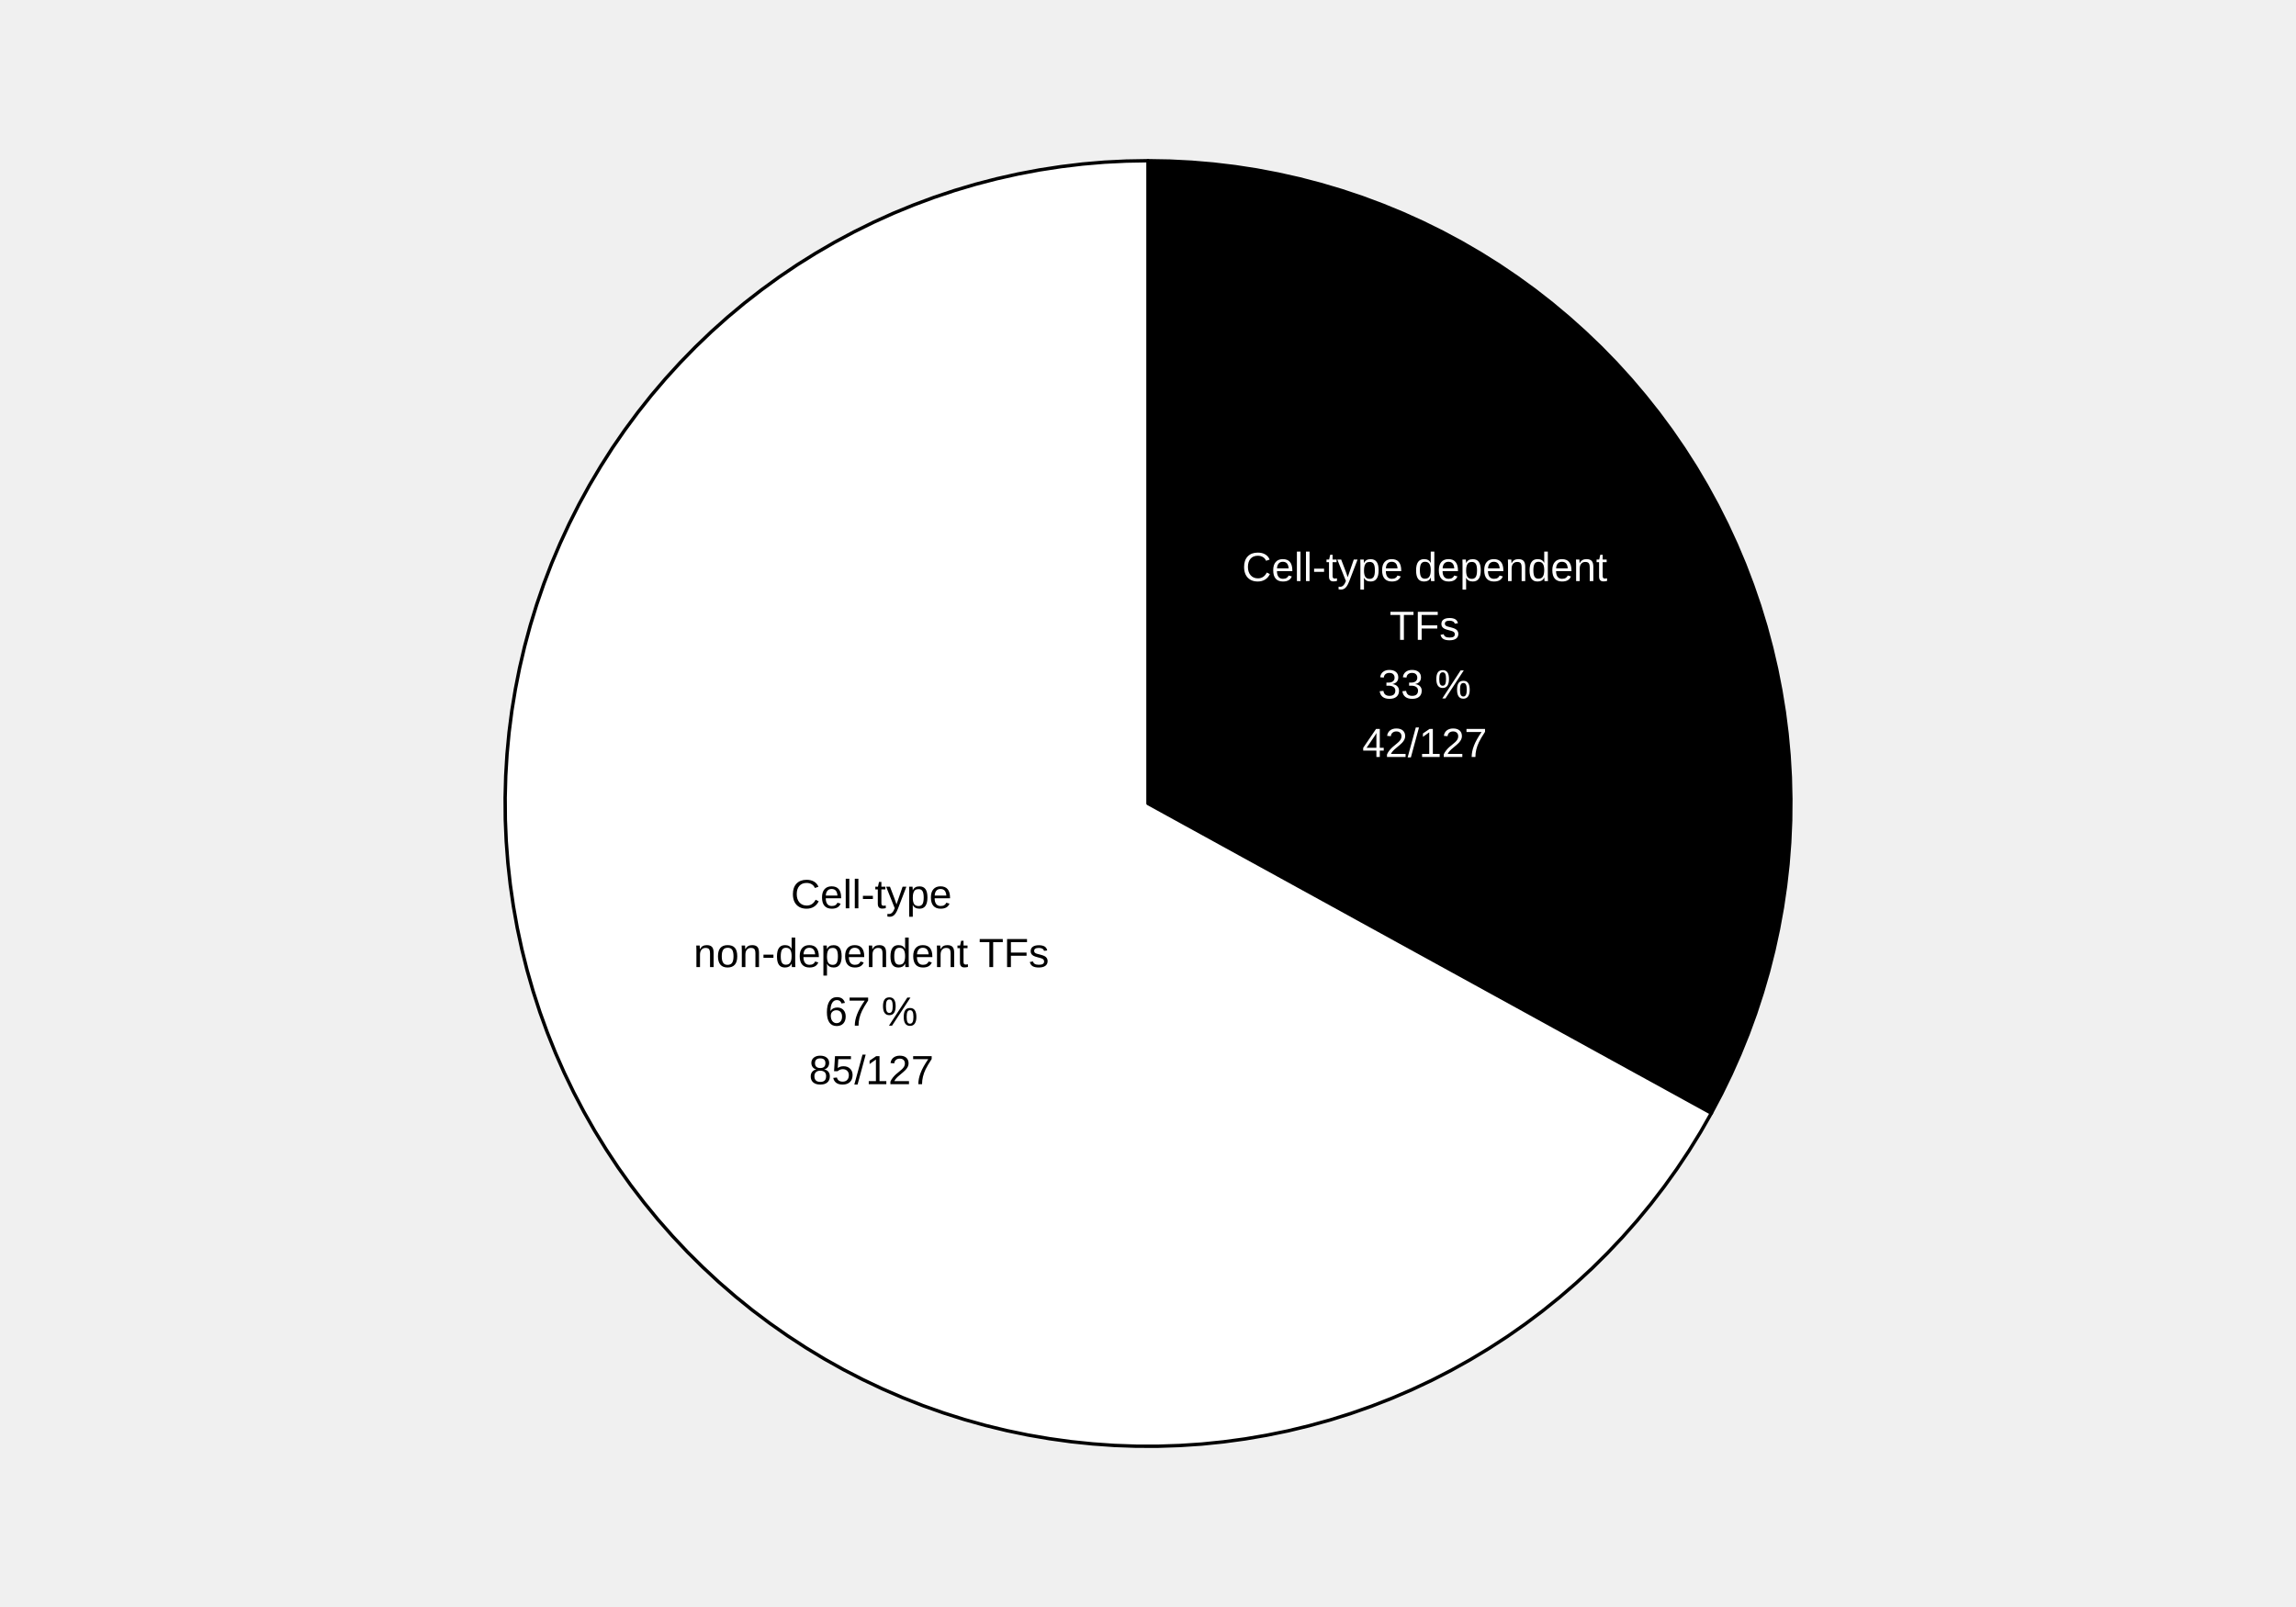
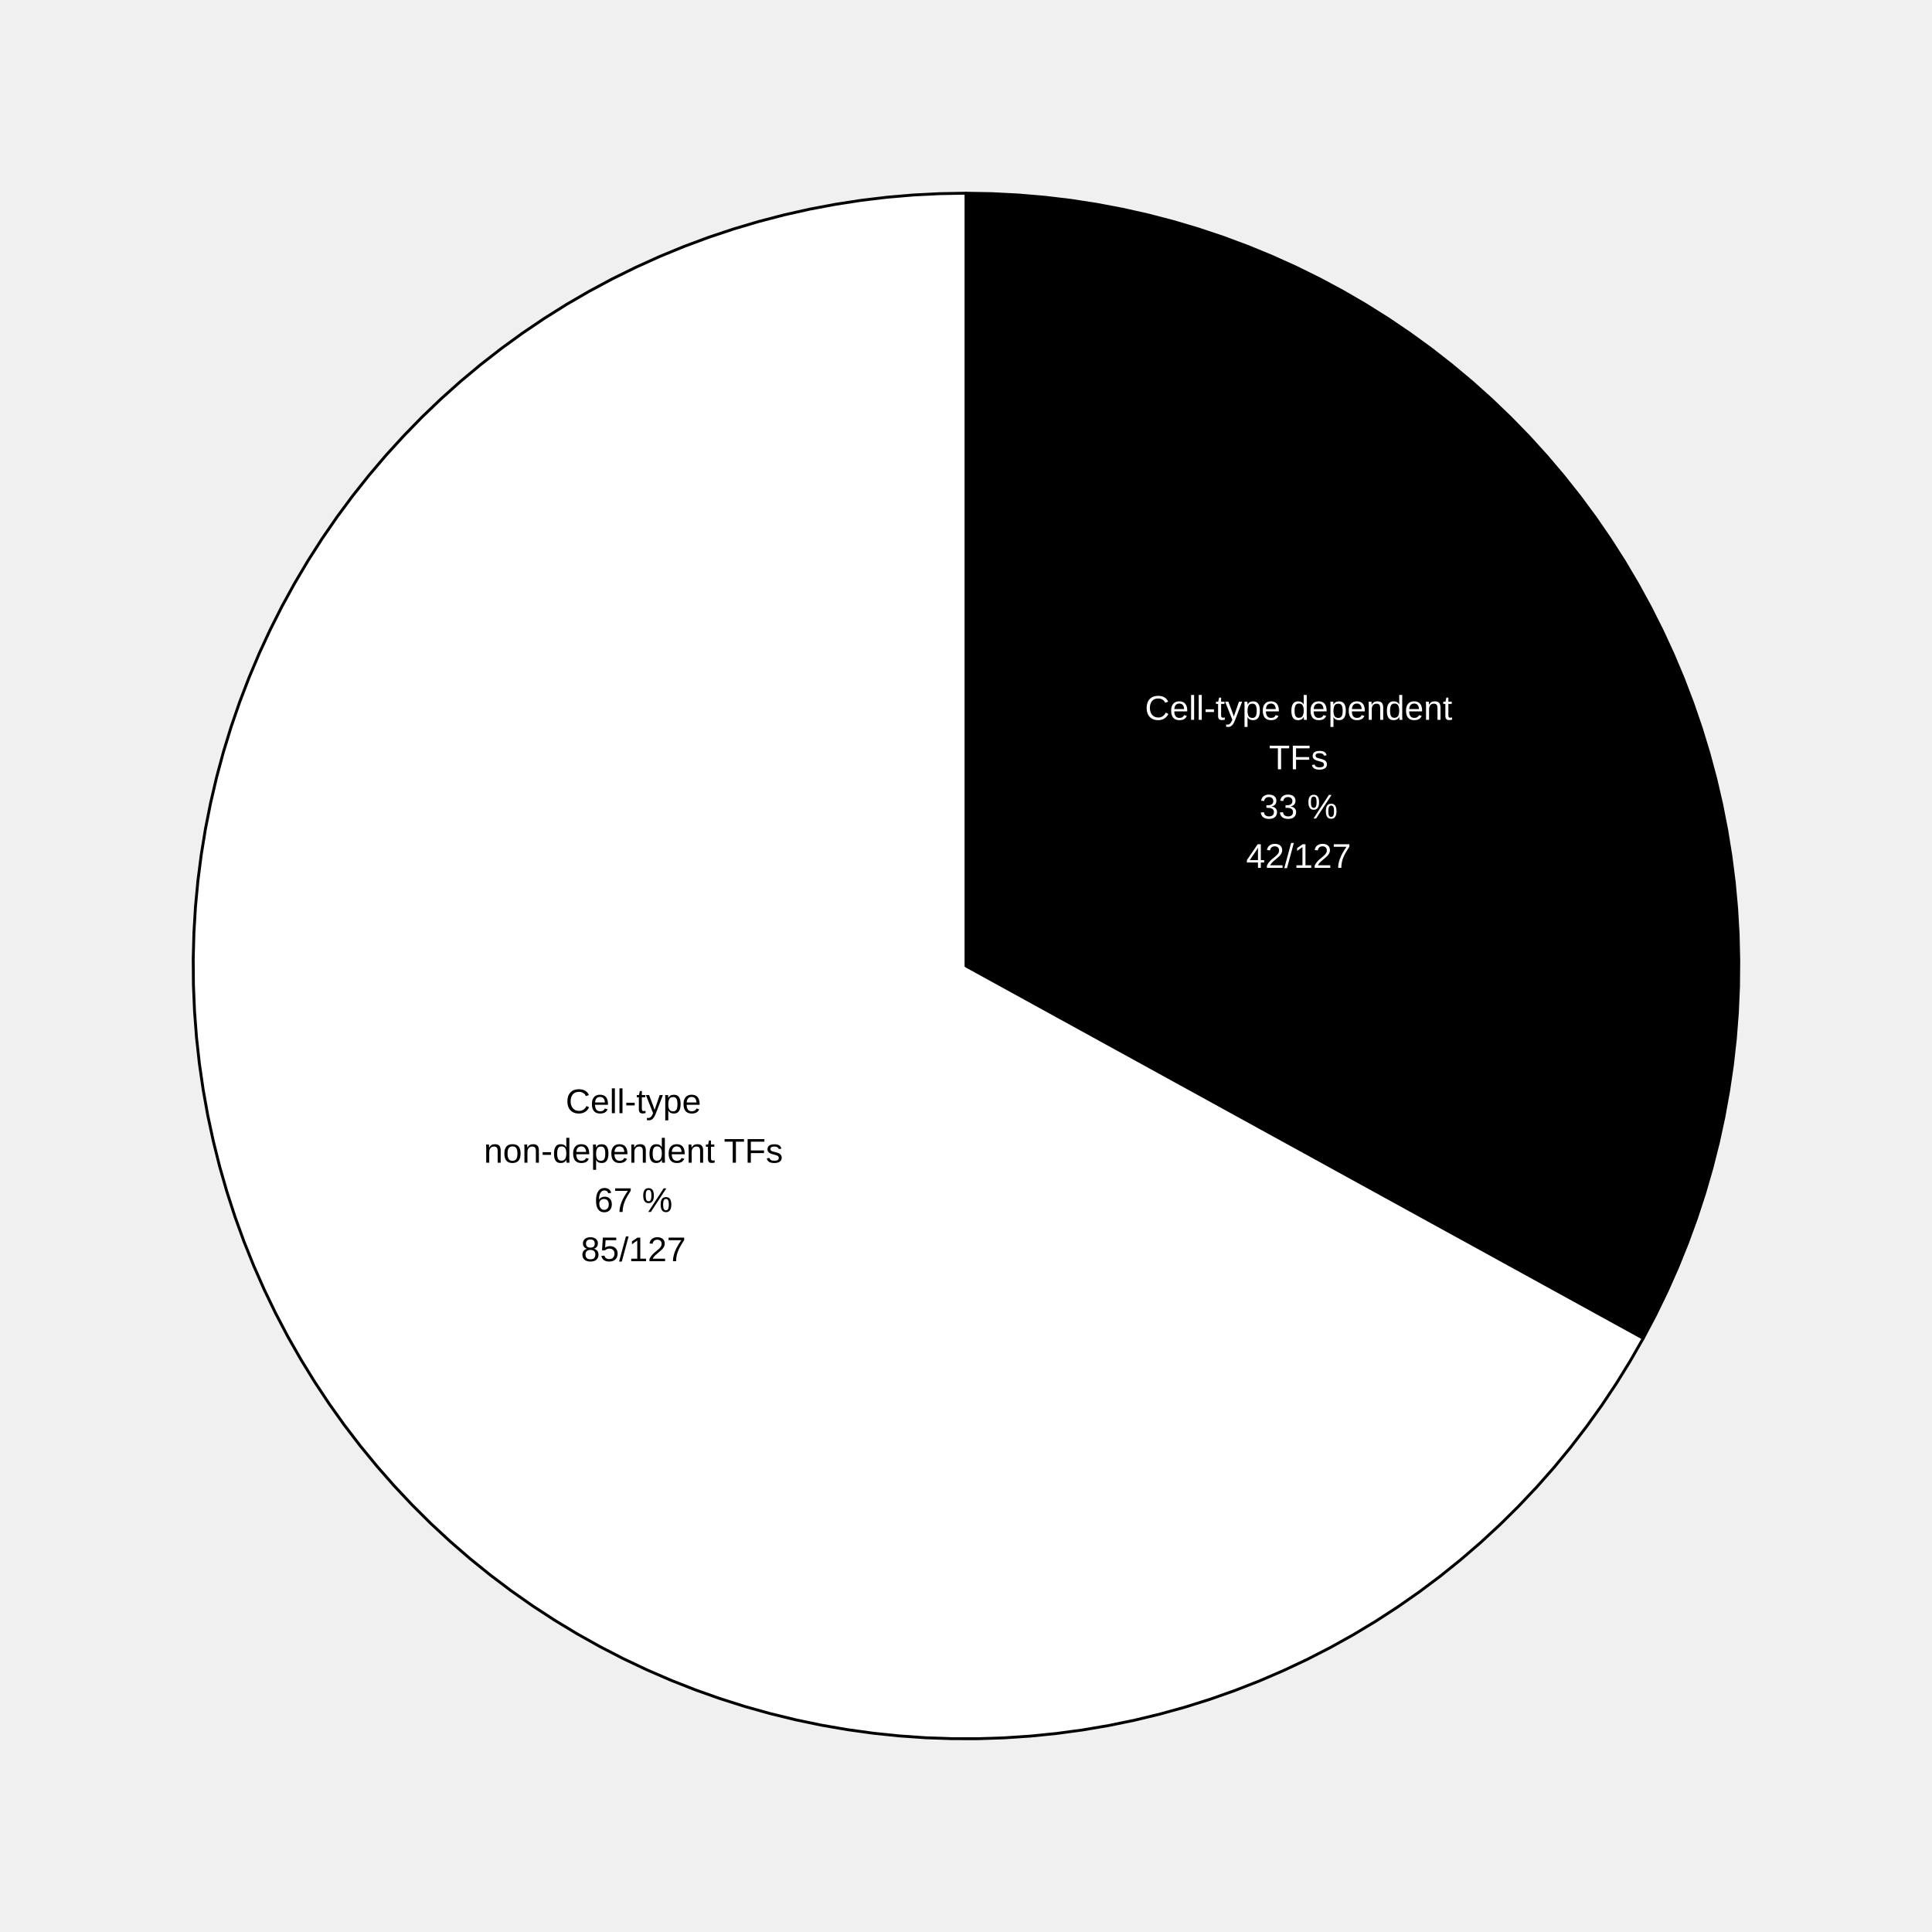
- <svg xmlns="http://www.w3.org/2000/svg" class="svglite" width="720.00pt" height="504.00pt" viewBox="0 0 720.00 504.00">
+ <svg xmlns="http://www.w3.org/2000/svg" class="svglite" width="720.00pt" height="720.00pt" viewBox="0 0 720.00 720.00">
  <defs>
    <style type="text/css">
    .svglite line, .svglite polyline, .svglite polygon, .svglite path, .svglite rect, .svglite circle {
      fill: none;
      stroke: #000000;
      stroke-linecap: round;
      stroke-linejoin: round;
      stroke-miterlimit: 10.00;
    }
    .svglite text {
      white-space: pre;
    }
  </style>
  </defs>
  <rect width="100%" height="100%" style="stroke: none; fill: none;" />
  <defs>
-     <clipPath id="cpMC4wMHw3MjAuMDB8MC4wMHw1MDQuMDA=">
-       <rect x="0.00" y="0.00" width="720.00" height="504.00" />
+     <clipPath id="cpMC4wMHw3MjAuMDB8MC4wMHw3MjAuMDA=">
+       <rect x="0.00" y="0.00" width="720.00" height="720.00" />
    </clipPath>
  </defs>
-   <g clip-path="url(#cpMC4wMHw3MjAuMDB8MC4wMHw1MDQuMDA=)">
- </g>
-   <defs>
-     <clipPath id="cpMTA4LjAwfDYxMi4wMHwwLjAwfDUwNC4wMA==">
-       <rect x="108.00" y="0.00" width="504.00" height="504.00" />
-     </clipPath>
-   </defs>
-   <g clip-path="url(#cpMTA4LjAwfDYxMi4wMHwwLjAwfDUwNC4wMA==)">
-     <polygon points="360.00,252.00 366.09,255.35 372.18,258.70 378.28,262.05 384.37,265.40 390.46,268.75 396.55,272.09 402.64,275.44 408.73,278.79 414.83,282.14 420.92,285.49 427.01,288.84 433.10,292.19 439.19,295.54 445.29,298.89 451.38,302.24 457.47,305.58 463.56,308.93 469.65,312.28 475.75,315.63 481.84,318.98 487.93,322.33 494.02,325.68 500.11,329.03 506.20,332.38 512.30,335.73 518.39,339.07 524.48,342.42 530.57,345.77 536.66,349.12 539.86,343.06 542.85,336.90 545.63,330.63 548.20,324.28 550.55,317.84 552.67,311.33 554.58,304.75 556.26,298.10 557.71,291.41 558.94,284.66 559.93,277.89 560.70,271.08 561.23,264.24 561.53,257.40 561.59,250.55 561.43,243.70 561.03,236.86 560.40,230.03 559.54,223.23 558.44,216.47 557.12,209.75 555.57,203.07 553.80,196.45 551.80,189.90 549.58,183.42 547.14,177.01 544.48,170.70 541.61,164.48 538.53,158.35 535.24,152.34 531.76,146.44 528.07,140.67 524.19,135.02 520.12,129.51 515.86,124.14 511.43,118.91 506.82,113.84 502.04,108.93 497.09,104.19 491.99,99.62 486.74,95.22 481.34,91.00 475.79,86.97 470.12,83.13 464.32,79.49 458.39,76.04 452.36,72.80 446.21,69.76 439.97,66.94 433.63,64.33 427.21,61.93 420.72,59.76 414.15,57.81 407.52,56.08 400.83,54.58 394.10,53.30 387.33,52.26 380.52,51.45 373.69,50.87 366.85,50.52 360.00,50.40 360.00,57.35 360.00,64.30 360.00,71.26 360.00,78.21 360.00,85.16 360.00,92.11 360.00,99.06 360.00,106.01 360.00,112.97 360.00,119.92 360.00,126.87 360.00,133.82 360.00,140.77 360.00,147.72 360.00,154.68 360.00,161.63 360.00,168.58 360.00,175.53 360.00,182.48 360.00,189.43 360.00,196.39 360.00,203.34 360.00,210.29 360.00,217.24 360.00,224.19 360.00,231.14 360.00,238.10 360.00,245.05 360.00,252.00 360.00,252.00 " style="stroke-width: 1.07; fill: #000000;" />
-     <polygon points="360.00,252.00 360.00,245.05 360.00,238.10 360.00,231.14 360.00,224.19 360.00,217.24 360.00,210.29 360.00,203.34 360.00,196.39 360.00,189.43 360.00,182.48 360.00,175.53 360.00,168.58 360.00,161.63 360.00,154.68 360.00,147.72 360.00,140.77 360.00,133.82 360.00,126.87 360.00,119.92 360.00,112.97 360.00,106.01 360.00,99.06 360.00,92.11 360.00,85.16 360.00,78.21 360.00,71.26 360.00,64.30 360.00,57.35 360.00,50.40 353.16,50.52 346.32,50.86 339.50,51.44 332.71,52.26 325.94,53.30 319.22,54.57 312.54,56.07 305.92,57.79 299.36,59.74 292.87,61.91 286.45,64.30 280.12,66.90 273.89,69.72 267.75,72.75 261.72,75.98 255.80,79.42 250.00,83.05 244.33,86.88 238.79,90.91 233.39,95.11 228.14,99.50 223.04,104.06 218.10,108.80 213.32,113.70 208.71,118.76 204.27,123.97 200.02,129.33 195.95,134.83 192.06,140.46 188.38,146.23 184.88,152.12 181.59,158.12 178.51,164.23 175.64,170.44 172.97,176.74 170.53,183.13 168.30,189.61 166.29,196.15 164.51,202.76 162.95,209.42 161.62,216.13 160.51,222.89 159.64,229.67 159.00,236.49 158.59,243.32 158.41,250.16 158.46,257.00 158.75,263.84 159.27,270.67 160.02,277.47 161.00,284.24 162.20,290.98 163.64,297.67 165.30,304.31 167.19,310.89 169.30,317.40 171.63,323.83 174.18,330.19 176.94,336.45 179.91,342.61 183.09,348.67 186.47,354.62 190.06,360.45 193.84,366.16 197.81,371.73 201.97,377.17 206.30,382.46 210.82,387.60 215.51,392.59 220.37,397.41 225.38,402.07 230.55,406.55 235.87,410.86 241.34,414.98 246.94,418.91 252.67,422.65 258.52,426.20 264.49,429.54 270.58,432.68 276.76,435.61 283.04,438.33 289.41,440.84 295.86,443.12 302.38,445.19 308.97,447.04 315.62,448.66 322.32,450.05 329.07,451.21 335.85,452.15 342.66,452.85 349.48,453.33 356.32,453.57 363.17,453.58 370.01,453.35 376.84,452.90 383.64,452.21 390.43,451.29 397.17,450.14 403.88,448.77 410.53,447.16 417.13,445.34 423.66,443.29 430.11,441.02 436.49,438.53 442.78,435.82 448.97,432.91 455.06,429.78 461.04,426.45 466.90,422.92 472.64,419.20 478.25,415.28 483.72,411.17 489.05,406.88 494.24,402.41 499.27,397.77 504.13,392.95 508.83,387.98 513.36,382.85 517.72,377.57 521.89,372.14 525.87,366.58 529.67,360.88 533.27,355.06 536.66,349.12 530.57,345.77 524.48,342.42 518.39,339.07 512.30,335.73 506.20,332.38 500.11,329.03 494.02,325.68 487.93,322.33 481.84,318.98 475.75,315.63 469.65,312.28 463.56,308.93 457.47,305.58 451.38,302.24 445.29,298.89 439.19,295.54 433.10,292.19 427.01,288.84 420.92,285.49 414.83,282.14 408.73,278.79 402.64,275.44 396.55,272.09 390.46,268.75 384.37,265.40 378.28,262.05 372.18,258.70 366.09,255.35 360.00,252.00 360.00,252.00 " style="stroke-width: 1.07; fill: #FFFFFF;" />
-     <text x="446.76" y="182.25" text-anchor="middle" style="font-size: 12.80px;fill: #FFFFFF; font-family: &quot;Arial&quot;;" textLength="128.74px" lengthAdjust="spacingAndGlyphs">   Cell-type dependent </text>
-     <text x="446.76" y="200.69" text-anchor="middle" style="font-size: 12.80px;fill: #FFFFFF; font-family: &quot;Arial&quot;;" textLength="36.27px" lengthAdjust="spacingAndGlyphs">    TFs</text>
-     <text x="273.24" y="284.87" text-anchor="middle" style="font-size: 12.80px; font-family: &quot;Arial&quot;;" textLength="71.83px" lengthAdjust="spacingAndGlyphs">     Cell-type </text>
-     <text x="273.24" y="303.31" text-anchor="middle" style="font-size: 12.80px; font-family: &quot;Arial&quot;;" textLength="125.89px" lengthAdjust="spacingAndGlyphs">    non-dependent TFs</text>
-     <text x="446.76" y="219.05" text-anchor="middle" style="font-size: 12.80px;fill: #FFFFFF; font-family: &quot;Arial&quot;;" textLength="29.16px" lengthAdjust="spacingAndGlyphs">33 %</text>
-     <text x="273.24" y="321.67" text-anchor="middle" style="font-size: 12.80px; font-family: &quot;Arial&quot;;" textLength="29.16px" lengthAdjust="spacingAndGlyphs">67 %</text>
-     <text x="446.76" y="237.41" text-anchor="middle" style="font-size: 12.80px;fill: #FFFFFF; font-family: &quot;Arial&quot;;" textLength="39.12px" lengthAdjust="spacingAndGlyphs">42/127</text>
-     <text x="273.24" y="340.03" text-anchor="middle" style="font-size: 12.80px; font-family: &quot;Arial&quot;;" textLength="39.12px" lengthAdjust="spacingAndGlyphs">85/127</text>
+   <g clip-path="url(#cpMC4wMHw3MjAuMDB8MC4wMHw3MjAuMDA=)">
+     <polygon points="360.00,360.00 368.70,364.78 377.41,369.57 386.11,374.35 394.81,379.14 403.51,383.92 412.22,388.71 420.92,393.49 429.62,398.27 438.32,403.06 447.03,407.84 455.73,412.63 464.43,417.41 473.13,422.20 481.84,426.98 490.54,431.76 499.24,436.55 507.94,441.33 516.65,446.12 525.35,450.90 534.05,455.69 542.76,460.47 551.46,465.25 560.16,470.04 568.86,474.82 577.57,479.61 586.27,484.39 594.97,489.18 603.67,493.96 612.38,498.75 616.95,490.09 621.22,481.28 625.19,472.33 628.85,463.26 632.21,454.06 635.25,444.75 637.97,435.35 640.37,425.86 642.44,416.30 644.19,406.66 645.62,396.98 646.71,387.25 647.47,377.49 647.90,367.71 647.99,357.92 647.76,348.14 647.19,338.37 646.29,328.62 645.05,318.91 643.49,309.24 641.60,299.64 639.39,290.10 636.85,280.65 634.00,271.29 630.82,262.02 627.34,252.88 623.54,243.85 619.44,234.97 615.04,226.22 610.35,217.63 605.37,209.20 600.10,200.95 594.56,192.89 588.74,185.01 582.66,177.34 576.33,169.88 569.74,162.63 562.91,155.62 555.85,148.84 548.56,142.31 541.05,136.03 533.34,130.00 525.42,124.25 517.31,118.76 509.02,113.55 500.56,108.63 491.94,104.00 483.16,99.66 474.24,95.63 465.19,91.90 456.02,88.48 446.74,85.37 437.35,82.58 427.88,80.11 418.33,77.97 408.71,76.15 399.04,74.66 389.32,73.50 379.56,72.67 369.79,72.17 360.00,72.00 360.00,81.93 360.00,91.86 360.00,101.79 360.00,111.72 360.00,121.66 360.00,131.59 360.00,141.52 360.00,151.45 360.00,161.38 360.00,171.31 360.00,181.24 360.00,191.17 360.00,201.10 360.00,211.03 360.00,220.97 360.00,230.90 360.00,240.83 360.00,250.76 360.00,260.69 360.00,270.62 360.00,280.55 360.00,290.48 360.00,300.41 360.00,310.34 360.00,320.28 360.00,330.21 360.00,340.14 360.00,350.07 360.00,360.00 360.00,360.00 " style="stroke-width: 1.07; fill: #000000;" />
+     <polygon points="360.00,360.00 360.00,350.07 360.00,340.14 360.00,330.21 360.00,320.28 360.00,310.34 360.00,300.41 360.00,290.48 360.00,280.55 360.00,270.62 360.00,260.69 360.00,250.76 360.00,240.83 360.00,230.90 360.00,220.97 360.00,211.03 360.00,201.10 360.00,191.17 360.00,181.24 360.00,171.31 360.00,161.38 360.00,151.45 360.00,141.52 360.00,131.59 360.00,121.66 360.00,111.72 360.00,101.79 360.00,91.86 360.00,81.93 360.00,72.00 350.22,72.17 340.46,72.66 330.72,73.49 321.01,74.65 311.35,76.14 301.74,77.95 292.20,80.09 282.74,82.56 273.37,85.34 264.09,88.44 254.93,91.85 245.89,95.57 236.98,99.60 228.21,103.92 219.60,108.54 211.14,113.45 202.86,118.65 194.76,124.12 186.85,129.87 179.13,135.88 171.63,142.14 164.34,148.66 157.28,155.43 150.46,162.43 143.87,169.65 137.54,177.10 131.46,184.75 125.64,192.61 120.09,200.66 114.82,208.90 109.83,217.31 105.13,225.88 100.73,234.61 96.62,243.48 92.82,252.49 89.32,261.62 86.14,270.86 83.27,280.21 80.72,289.65 78.50,299.17 76.59,308.76 75.02,318.41 73.77,328.11 72.85,337.84 72.27,347.60 72.01,357.37 72.09,367.15 72.50,376.92 73.24,386.67 74.31,396.39 75.71,406.06 77.43,415.68 79.49,425.24 81.86,434.73 84.56,444.13 87.57,453.43 90.90,462.62 94.54,471.69 98.49,480.64 102.73,489.45 107.27,498.11 112.11,506.60 117.23,514.93 122.62,523.08 128.30,531.05 134.24,538.81 140.44,546.37 146.89,553.72 153.59,560.84 160.52,567.73 167.69,574.38 175.08,580.79 182.68,586.94 190.48,592.83 198.48,598.45 206.67,603.79 215.03,608.85 223.56,613.63 232.25,618.12 241.08,622.30 250.06,626.19 259.16,629.77 268.37,633.03 277.69,635.99 287.11,638.62 296.61,640.94 306.18,642.93 315.81,644.59 325.50,645.93 335.22,646.93 344.98,647.61 354.75,647.95 364.52,647.96 374.30,647.64 384.05,646.99 393.78,646.01 403.47,644.70 413.11,643.06 422.68,641.10 432.19,638.81 441.61,636.20 450.94,633.27 460.16,630.02 469.27,626.47 478.25,622.60 487.10,618.44 495.79,613.98 504.34,609.22 512.71,604.18 520.91,598.85 528.93,593.25 536.75,587.39 544.36,581.26 551.77,574.87 558.95,568.24 565.90,561.36 572.62,554.26 579.09,546.93 585.31,539.39 591.27,531.63 596.96,523.69 602.38,515.55 607.52,507.23 612.38,498.75 603.67,493.96 594.97,489.18 586.27,484.39 577.57,479.61 568.86,474.82 560.16,470.04 551.46,465.25 542.76,460.47 534.05,455.69 525.35,450.90 516.65,446.12 507.94,441.33 499.24,436.55 490.54,431.76 481.84,426.98 473.13,422.20 464.43,417.41 455.73,412.63 447.03,407.84 438.32,403.06 429.62,398.27 420.92,393.49 412.22,388.71 403.51,383.92 394.81,379.14 386.11,374.35 377.41,369.57 368.70,364.78 360.00,360.00 360.00,360.00 " style="stroke-width: 1.07; fill: #FFFFFF;" />
+     <text x="483.95" y="268.26" text-anchor="middle" style="font-size: 12.80px;fill: #FFFFFF; font-family: &quot;Arial&quot;;" textLength="128.74px" lengthAdjust="spacingAndGlyphs">   Cell-type dependent </text>
+     <text x="483.95" y="286.70" text-anchor="middle" style="font-size: 12.80px;fill: #FFFFFF; font-family: &quot;Arial&quot;;" textLength="36.27px" lengthAdjust="spacingAndGlyphs">    TFs</text>
+     <text x="236.05" y="414.86" text-anchor="middle" style="font-size: 12.80px; font-family: &quot;Arial&quot;;" textLength="71.83px" lengthAdjust="spacingAndGlyphs">     Cell-type </text>
+     <text x="236.05" y="433.30" text-anchor="middle" style="font-size: 12.80px; font-family: &quot;Arial&quot;;" textLength="125.89px" lengthAdjust="spacingAndGlyphs">    non-dependent TFs</text>
+     <text x="483.95" y="305.06" text-anchor="middle" style="font-size: 12.80px;fill: #FFFFFF; font-family: &quot;Arial&quot;;" textLength="29.16px" lengthAdjust="spacingAndGlyphs">33 %</text>
+     <text x="236.05" y="451.66" text-anchor="middle" style="font-size: 12.80px; font-family: &quot;Arial&quot;;" textLength="29.16px" lengthAdjust="spacingAndGlyphs">67 %</text>
+     <text x="483.95" y="323.42" text-anchor="middle" style="font-size: 12.80px;fill: #FFFFFF; font-family: &quot;Arial&quot;;" textLength="39.12px" lengthAdjust="spacingAndGlyphs">42/127</text>
+     <text x="236.05" y="470.02" text-anchor="middle" style="font-size: 12.80px; font-family: &quot;Arial&quot;;" textLength="39.12px" lengthAdjust="spacingAndGlyphs">85/127</text>
  </g>
-   <g clip-path="url(#cpMC4wMHw3MjAuMDB8MC4wMHw1MDQuMDA=)">
- </g>
</svg>
